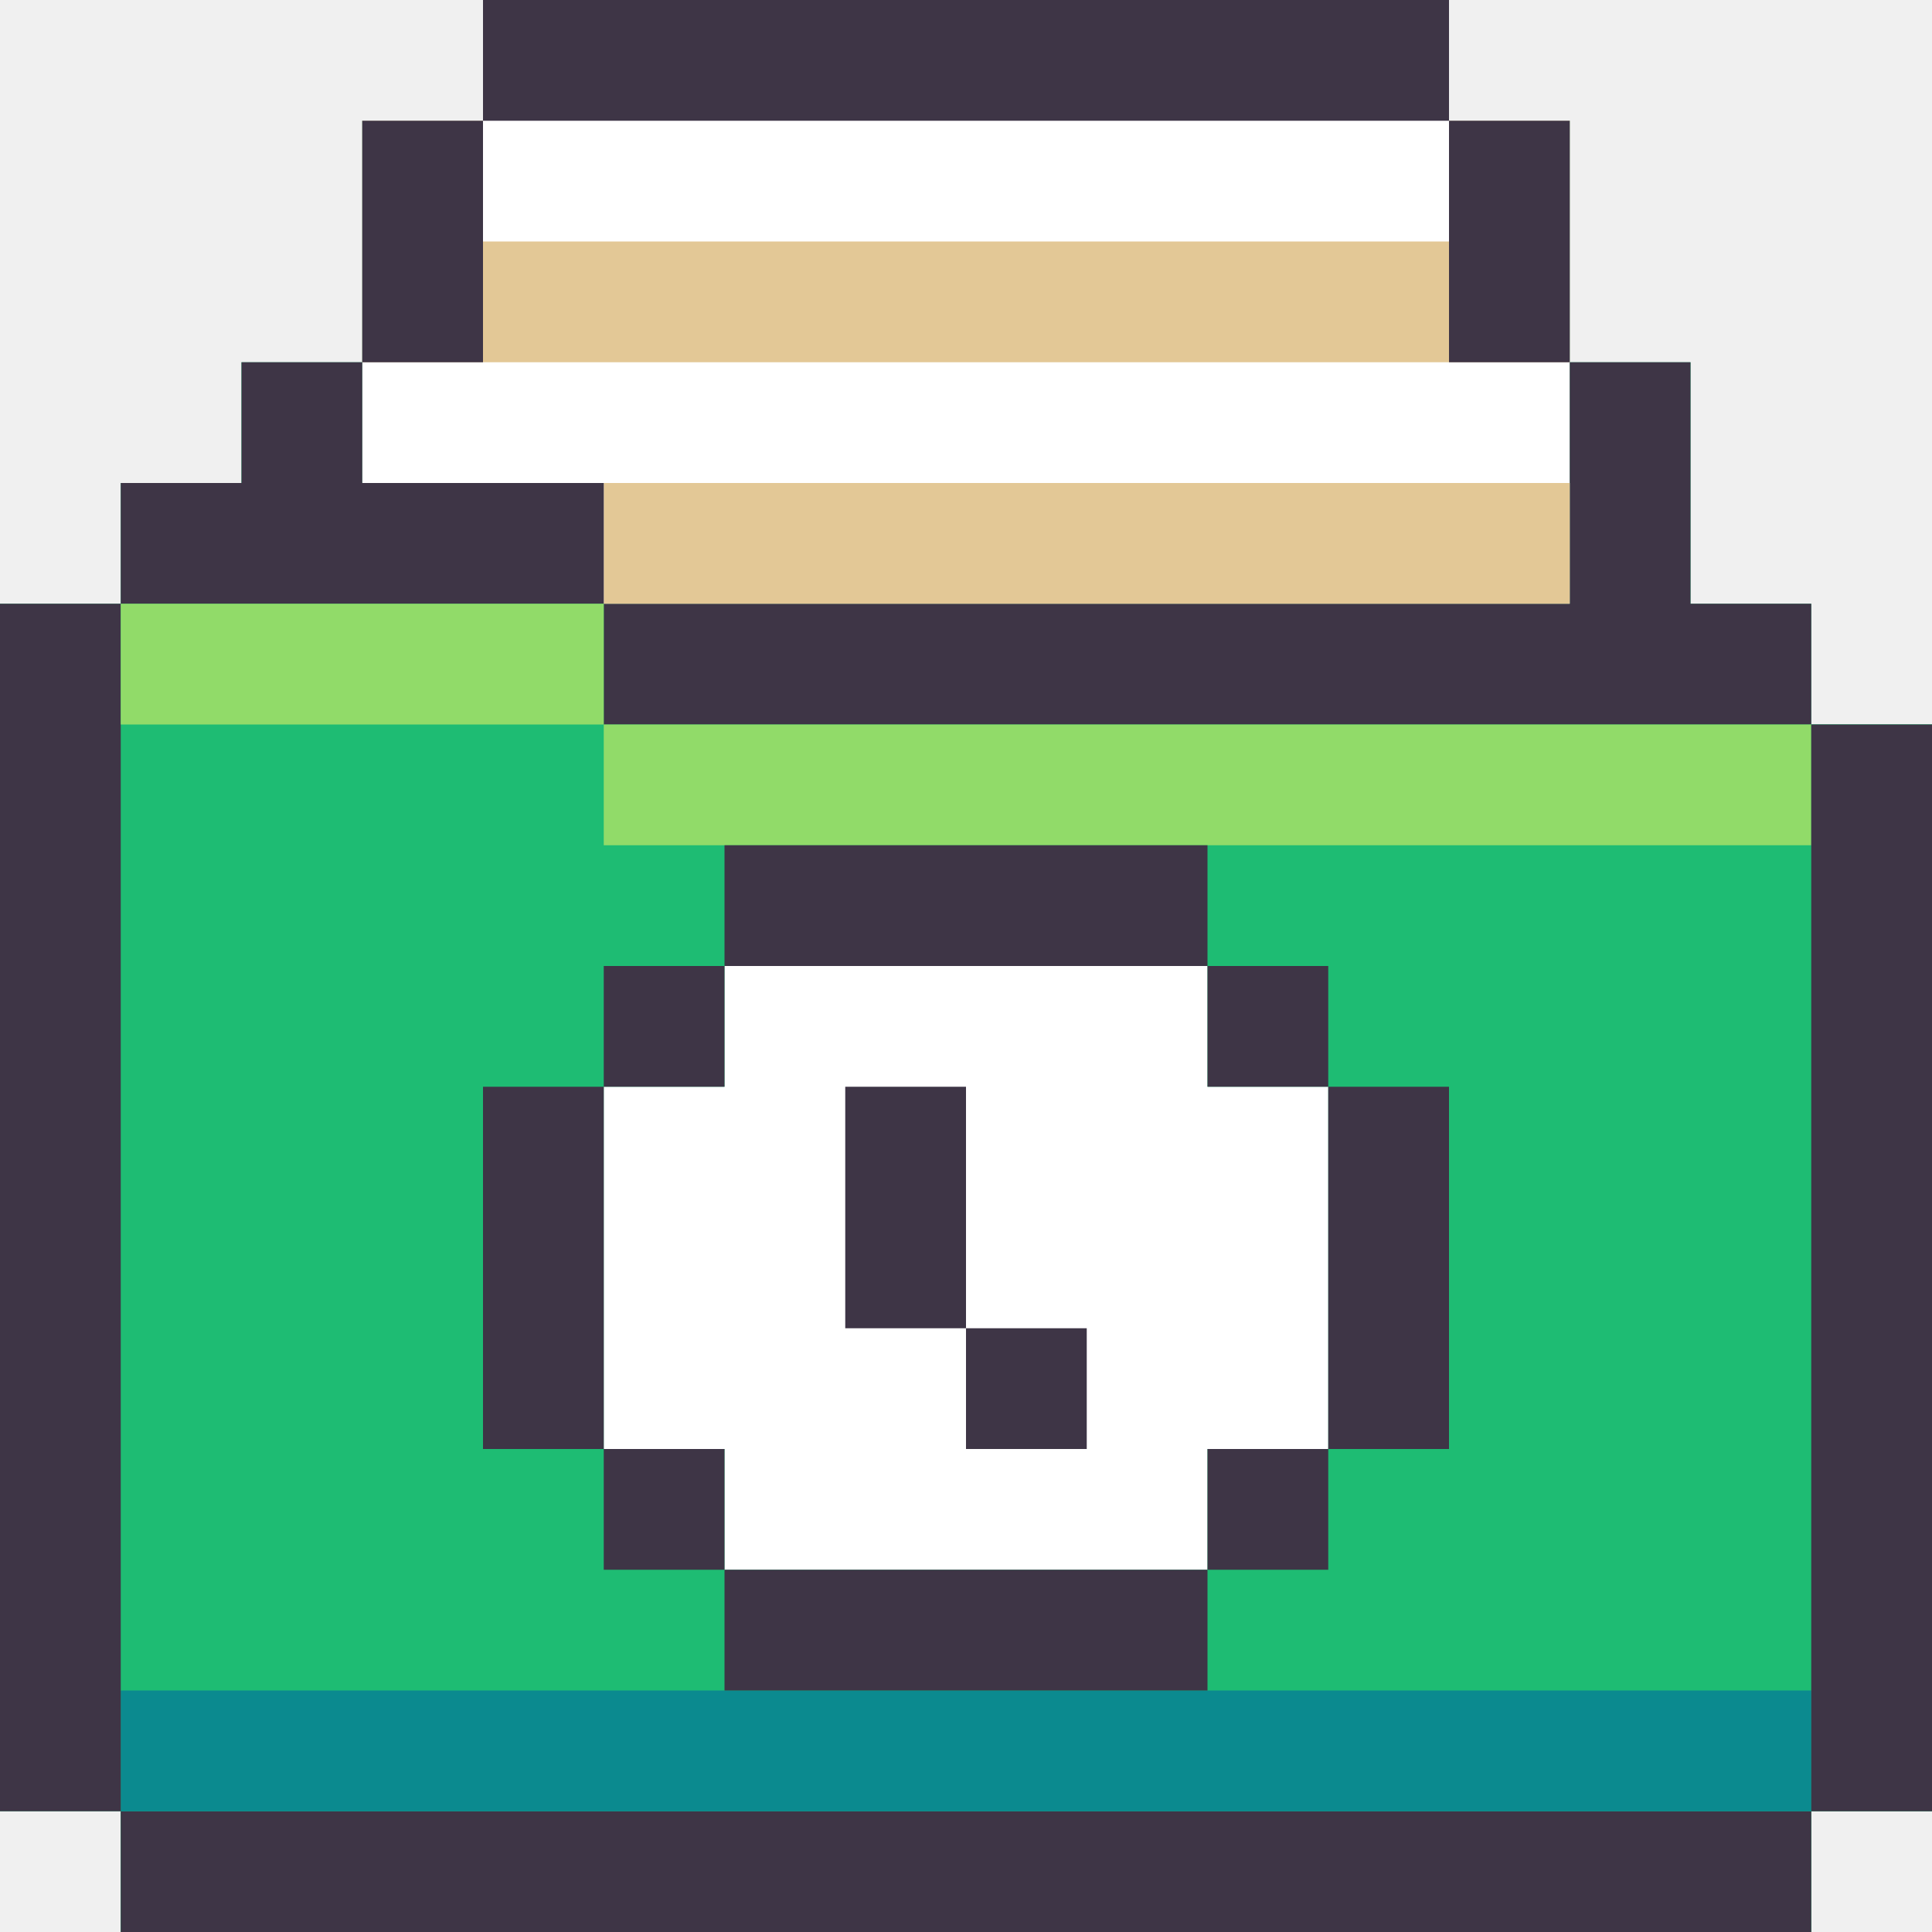
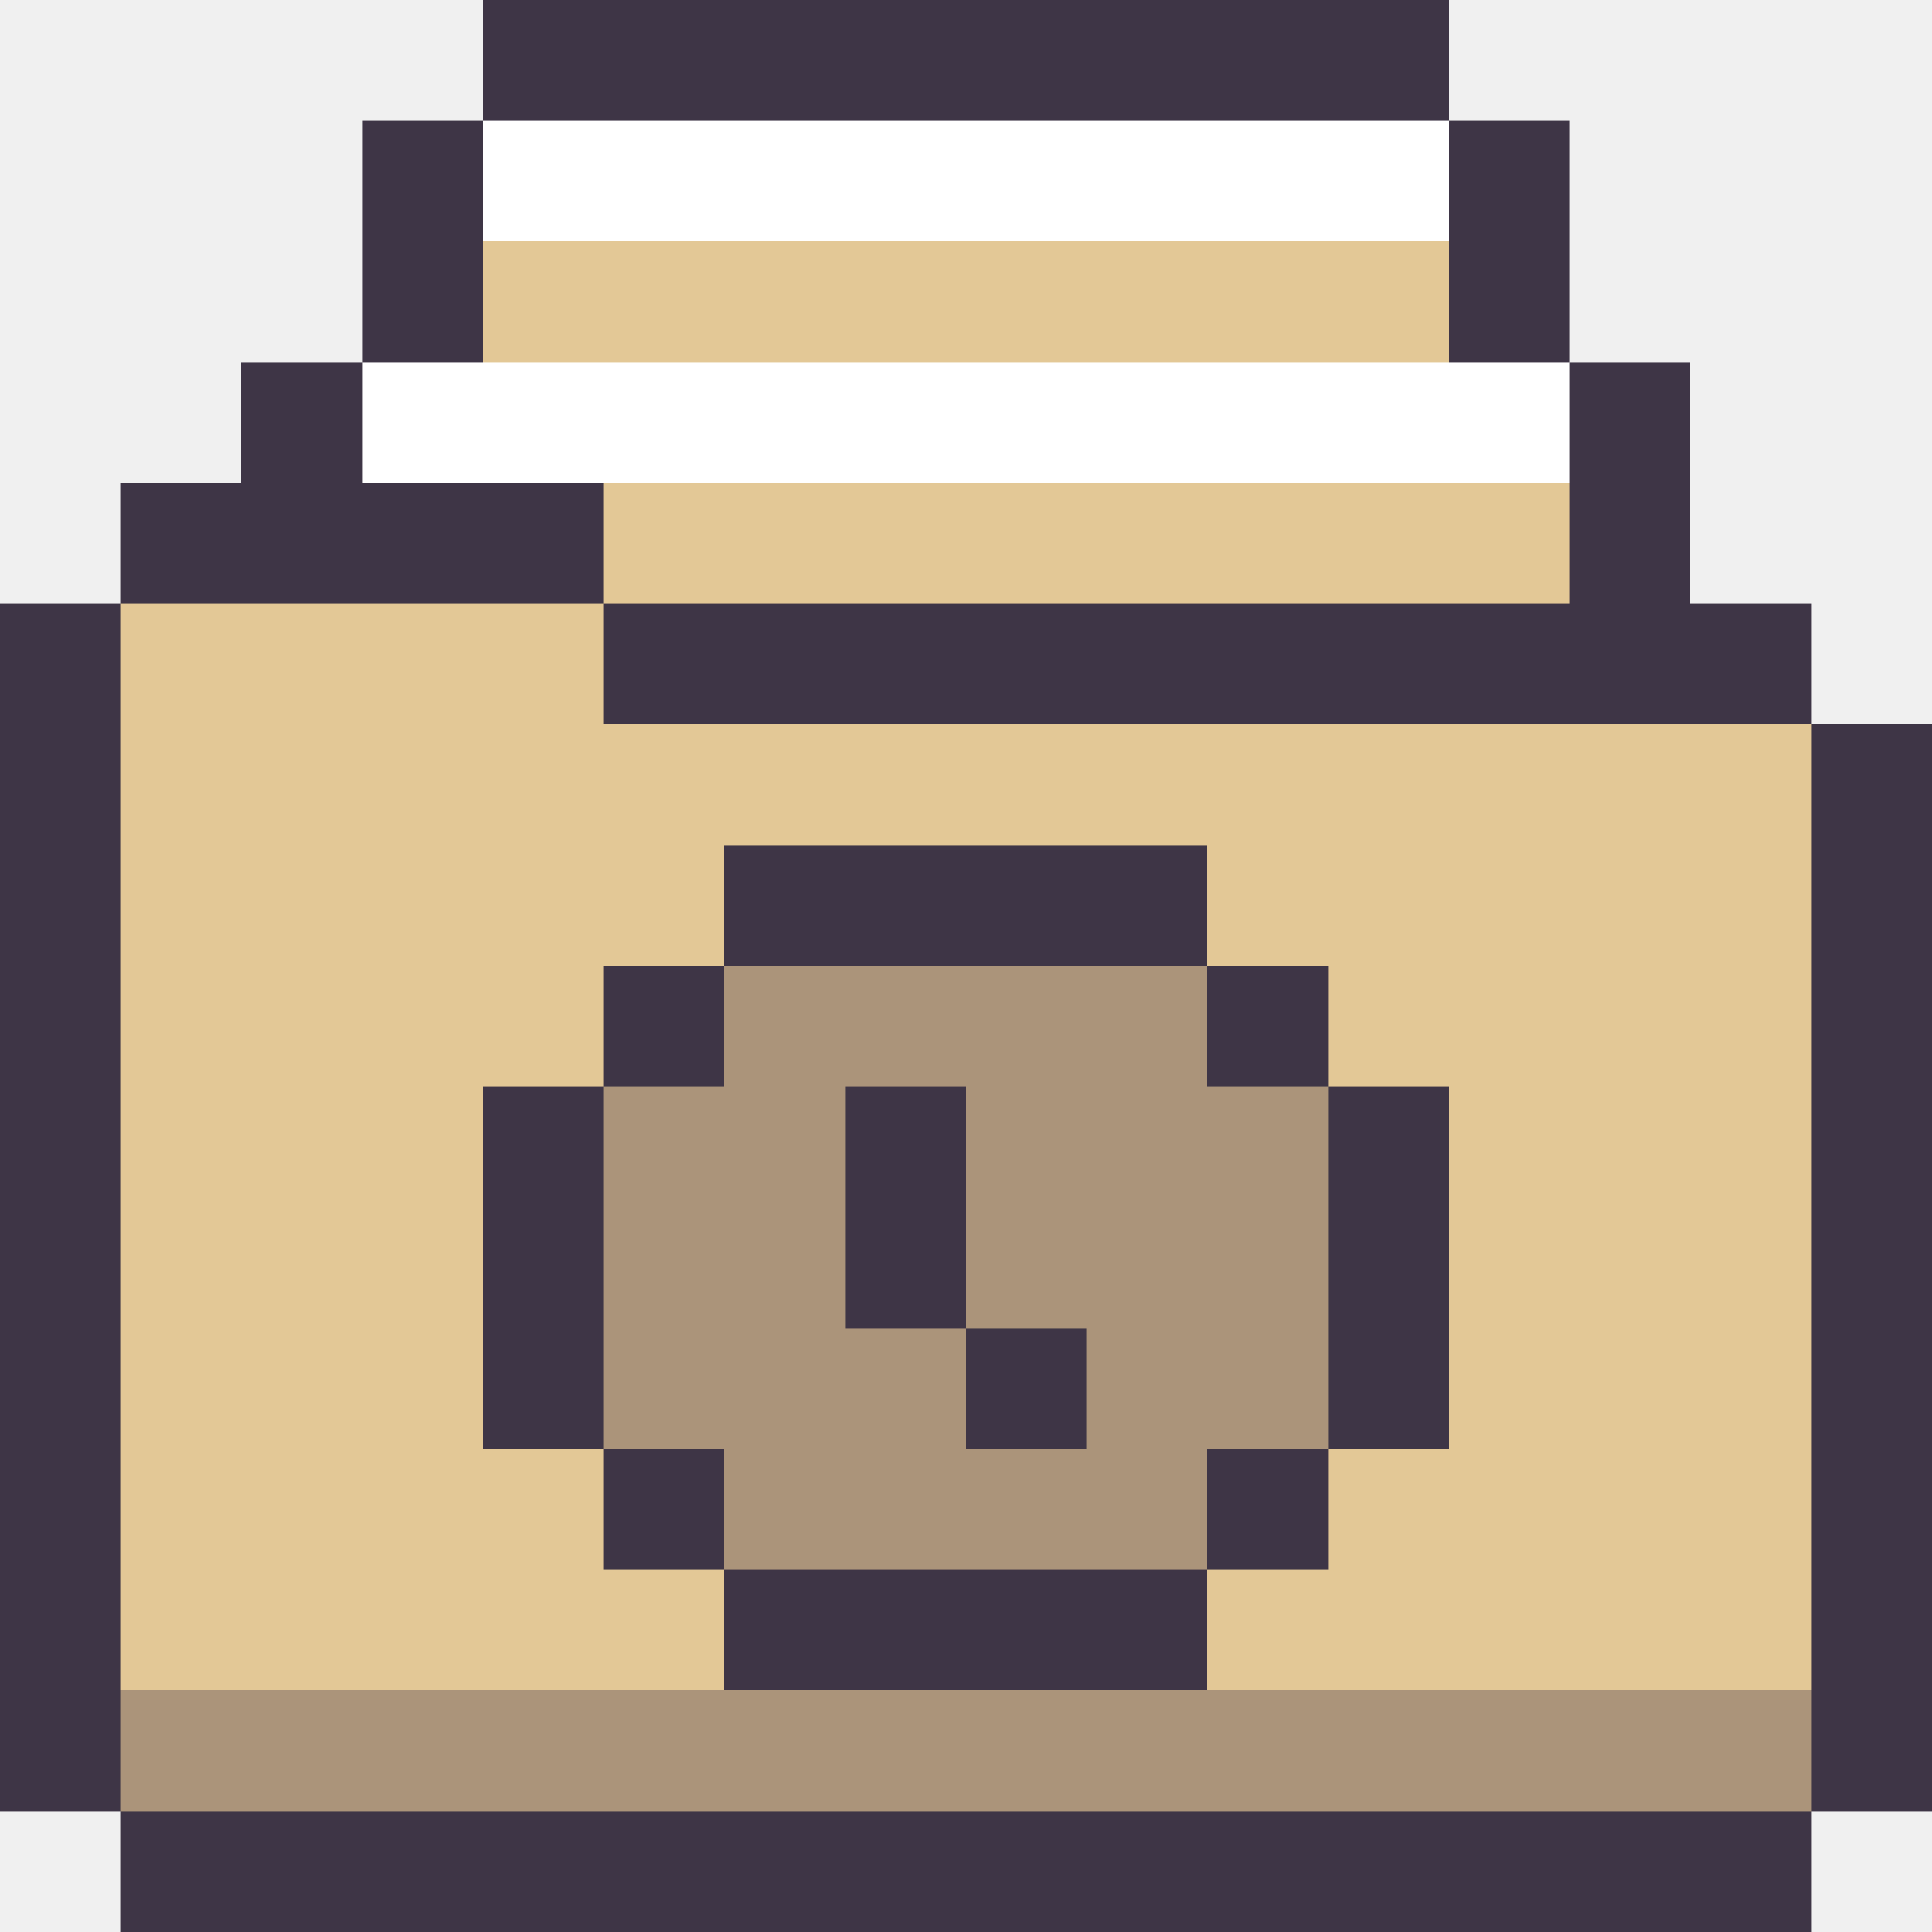
- <svg xmlns="http://www.w3.org/2000/svg" width="512" height="512" version="1.1">
-   <path transform="translate(128)" d="m0 0h256v32h32v64h32v64h32v32h32v288h-32v32h-448v-32h-32v-320h32v-32h32v-32h32v-64h32v-32z" fill="#1EBC73" />
-   <path transform="translate(160,192)" d="m0 0h352v288h-32v32h-448v-64h288v-32h-128v-32h-32v-96h32v-32h128v-32h-160v-32z" fill="#1EBC73" />
-   <path transform="translate(128)" d="m0 0h256v32h32v128h-256v-32h-64v-96h32v-32z" fill="#fff" />
-   <path transform="translate(192,256)" d="m0 0h128v32h32v96h-32v32h-128v-32h-32v-96h32v-32z" fill="#fff" />
-   <path transform="translate(96,96)" d="m0 0h320v64h-256v-32h-64v-32z" fill="#fff" />
-   <path transform="translate(32,480)" d="m0 0h448v32h-448v-32z" fill="#3E3546" />
-   <path transform="translate(32,448)" d="m0 0h448v32h-448v-32z" fill="#0B8A8F" />
-   <path transform="translate(416,96)" d="m0 0h32v64h32v32h-320v-32h256v-64z" fill="#3E3546" />
-   <path transform="translate(96,32)" d="m0 0h32v32h256v-32h32v64h-320v-64z" fill="#E3C896" />
-   <path transform="translate(160,192)" d="m0 0h320v32h-320v-32z" fill="#91DB69" />
-   <path transform="translate(0,160)" d="m0 0h32v320h-32v-320z" fill="#3E3546" />
-   <path transform="translate(480,192)" d="m0 0h32v288h-32v-288z" fill="#3E3546" />
-   <path transform="translate(160,128)" d="m0 0h256v32h-256v-32z" fill="#E3C896" />
-   <path transform="translate(128)" d="m0 0h256v32h-256v-32z" fill="#3E3546" />
-   <path transform="translate(64,96)" d="m0 0h32v32h64v32h-128v-32h32v-32z" fill="#3E3546" />
-   <path transform="translate(192,416)" d="m0 0h128v32h-128v-32z" fill="#3E3546" />
-   <path transform="translate(192,224)" d="m0 0h128v32h-128v-32z" fill="#3E3546" />
-   <path transform="translate(32,160)" d="m0 0h128v32h-128v-32z" fill="#91DB69" />
-   <path transform="translate(352,288)" d="m0 0h32v96h-32v-96z" fill="#3E3546" />
-   <path transform="translate(128,288)" d="m0 0h32v96h-32v-96z" fill="#3E3546" />
-   <path transform="translate(224,288)" d="m0 0h32v64h-32v-64z" fill="#3E3546" />
-   <path transform="translate(384,32)" d="m0 0h32v64h-32v-64z" fill="#3E3546" />
-   <path transform="translate(96,32)" d="m0 0h32v64h-32v-64z" fill="#3E3546" />
-   <path transform="translate(320,384)" d="m0 0h32v32h-32v-32z" fill="#3E3546" />
-   <path transform="translate(160,384)" d="m0 0h32v32h-32v-32z" fill="#3E3546" />
-   <path transform="translate(256,352)" d="m0 0h32v32h-32v-32z" fill="#3E3546" />
-   <path transform="translate(320,256)" d="m0 0h32v32h-32v-32z" fill="#3E3546" />
-   <path transform="translate(160,256)" d="m0 0h32v32h-32v-32z" fill="#3E3546" />
+ <svg xmlns="http://www.w3.org/2000/svg" width="512" height="512" shape-rendering="crispEdges" version="1.1" viewBox="0 0 512 512">
+   <path transform="translate(32,160)" d="m0 0h128v32h320v256h-160v-32h32v-32h32v-96h-32v-32h-32v-32h-128v32h-32v32h-32v96h32v32h32v32h-160z" fill="#E3C896" />
+   <path transform="translate(192,256)" d="m0 0h128v32h32v96h-32v32h-128v-32h-32v-96h32zm32 32v64h32v-64zm32 64v32h32v-32z" fill="#AB947A" />
+   <path transform="translate(32,480)" d="m0 0h448v32h-448z" fill="#3E3546" />
+   <path transform="translate(32,448)" d="m0 0h448v32h-448z" fill="#AB947A" />
+   <path transform="translate(416,96)" d="m0 0h32v64h32v32h-320v-32h256z" fill="#3E3546" />
+   <path transform="translate(0,160)" d="m0 0h32v320h-32z" fill="#3E3546" />
+   <path transform="translate(96,96)" d="m0 0h320v32h-320z" fill="#fff" />
+   <path transform="translate(480,192)" d="m0 0h32v288h-32z" fill="#3E3546" />
+   <path transform="translate(160,128)" d="m0 0h256v32h-256z" fill="#E3C896" />
+   <path transform="translate(128,64)" d="m0 0h256v32h-256z" fill="#E3C896" />
+   <path transform="translate(128,32)" d="m0 0h256v32h-256z" fill="#fff" />
+   <path transform="translate(128)" d="m0 0h256v32h-256z" fill="#3E3546" />
+   <path transform="translate(64,96)" d="m0 0h32v32h64v32h-128v-32h32z" fill="#3E3546" />
+   <path transform="translate(192,416)" d="m0 0h128v32h-128z" fill="#3E3546" />
+   <path transform="translate(192,224)" d="m0 0h128v32h-128z" fill="#3E3546" />
+   <path transform="translate(352,288)" d="m0 0h32v96h-32z" fill="#3E3546" />
+   <path transform="translate(128,288)" d="m0 0h32v96h-32z" fill="#3E3546" />
+   <path transform="translate(224,288)" d="m0 0h32v64h-32z" fill="#3E3546" />
+   <path transform="translate(384,32)" d="m0 0h32v64h-32z" fill="#3E3546" />
+   <path transform="translate(96,32)" d="m0 0h32v64h-32z" fill="#3E3546" />
+   <path transform="translate(320,384)" d="m0 0h32v32h-32z" fill="#3E3546" />
+   <path transform="translate(160,384)" d="m0 0h32v32h-32z" fill="#3E3546" />
+   <path transform="translate(256,352)" d="m0 0h32v32h-32z" fill="#3E3546" />
+   <path transform="translate(320,256)" d="m0 0h32v32h-32z" fill="#3E3546" />
+   <path transform="translate(160,256)" d="m0 0h32v32h-32z" fill="#3E3546" />
</svg>
